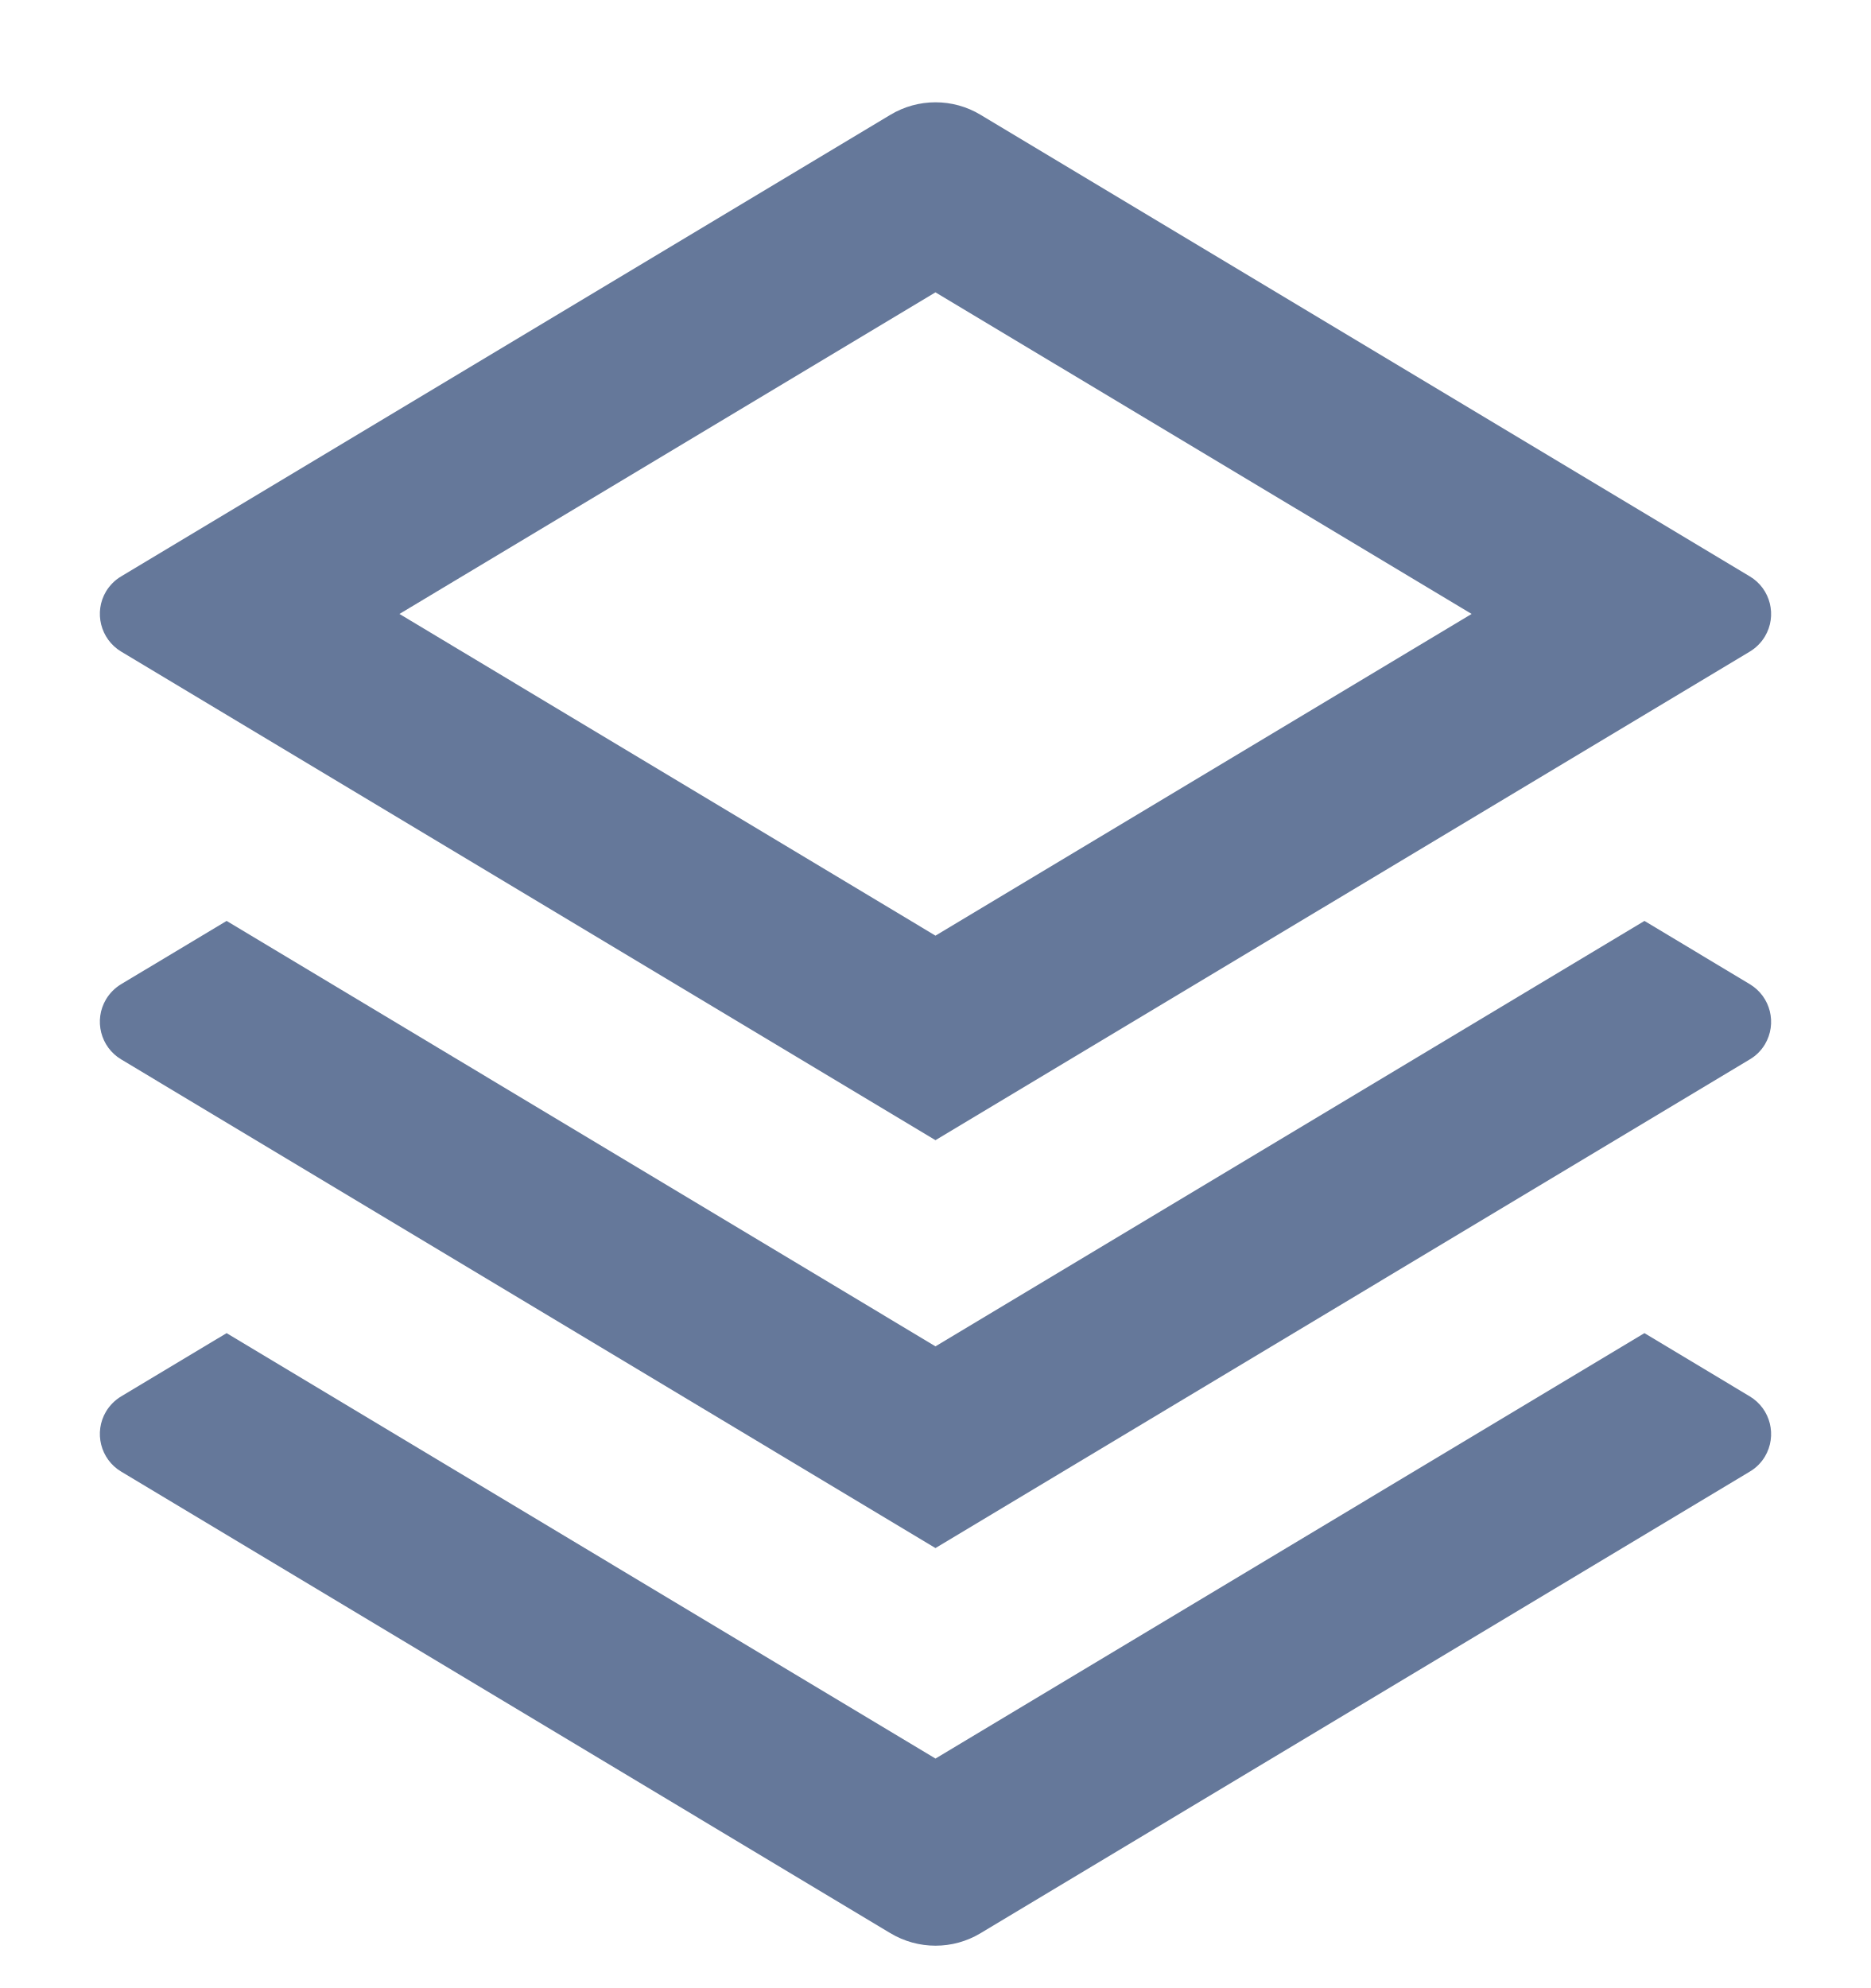
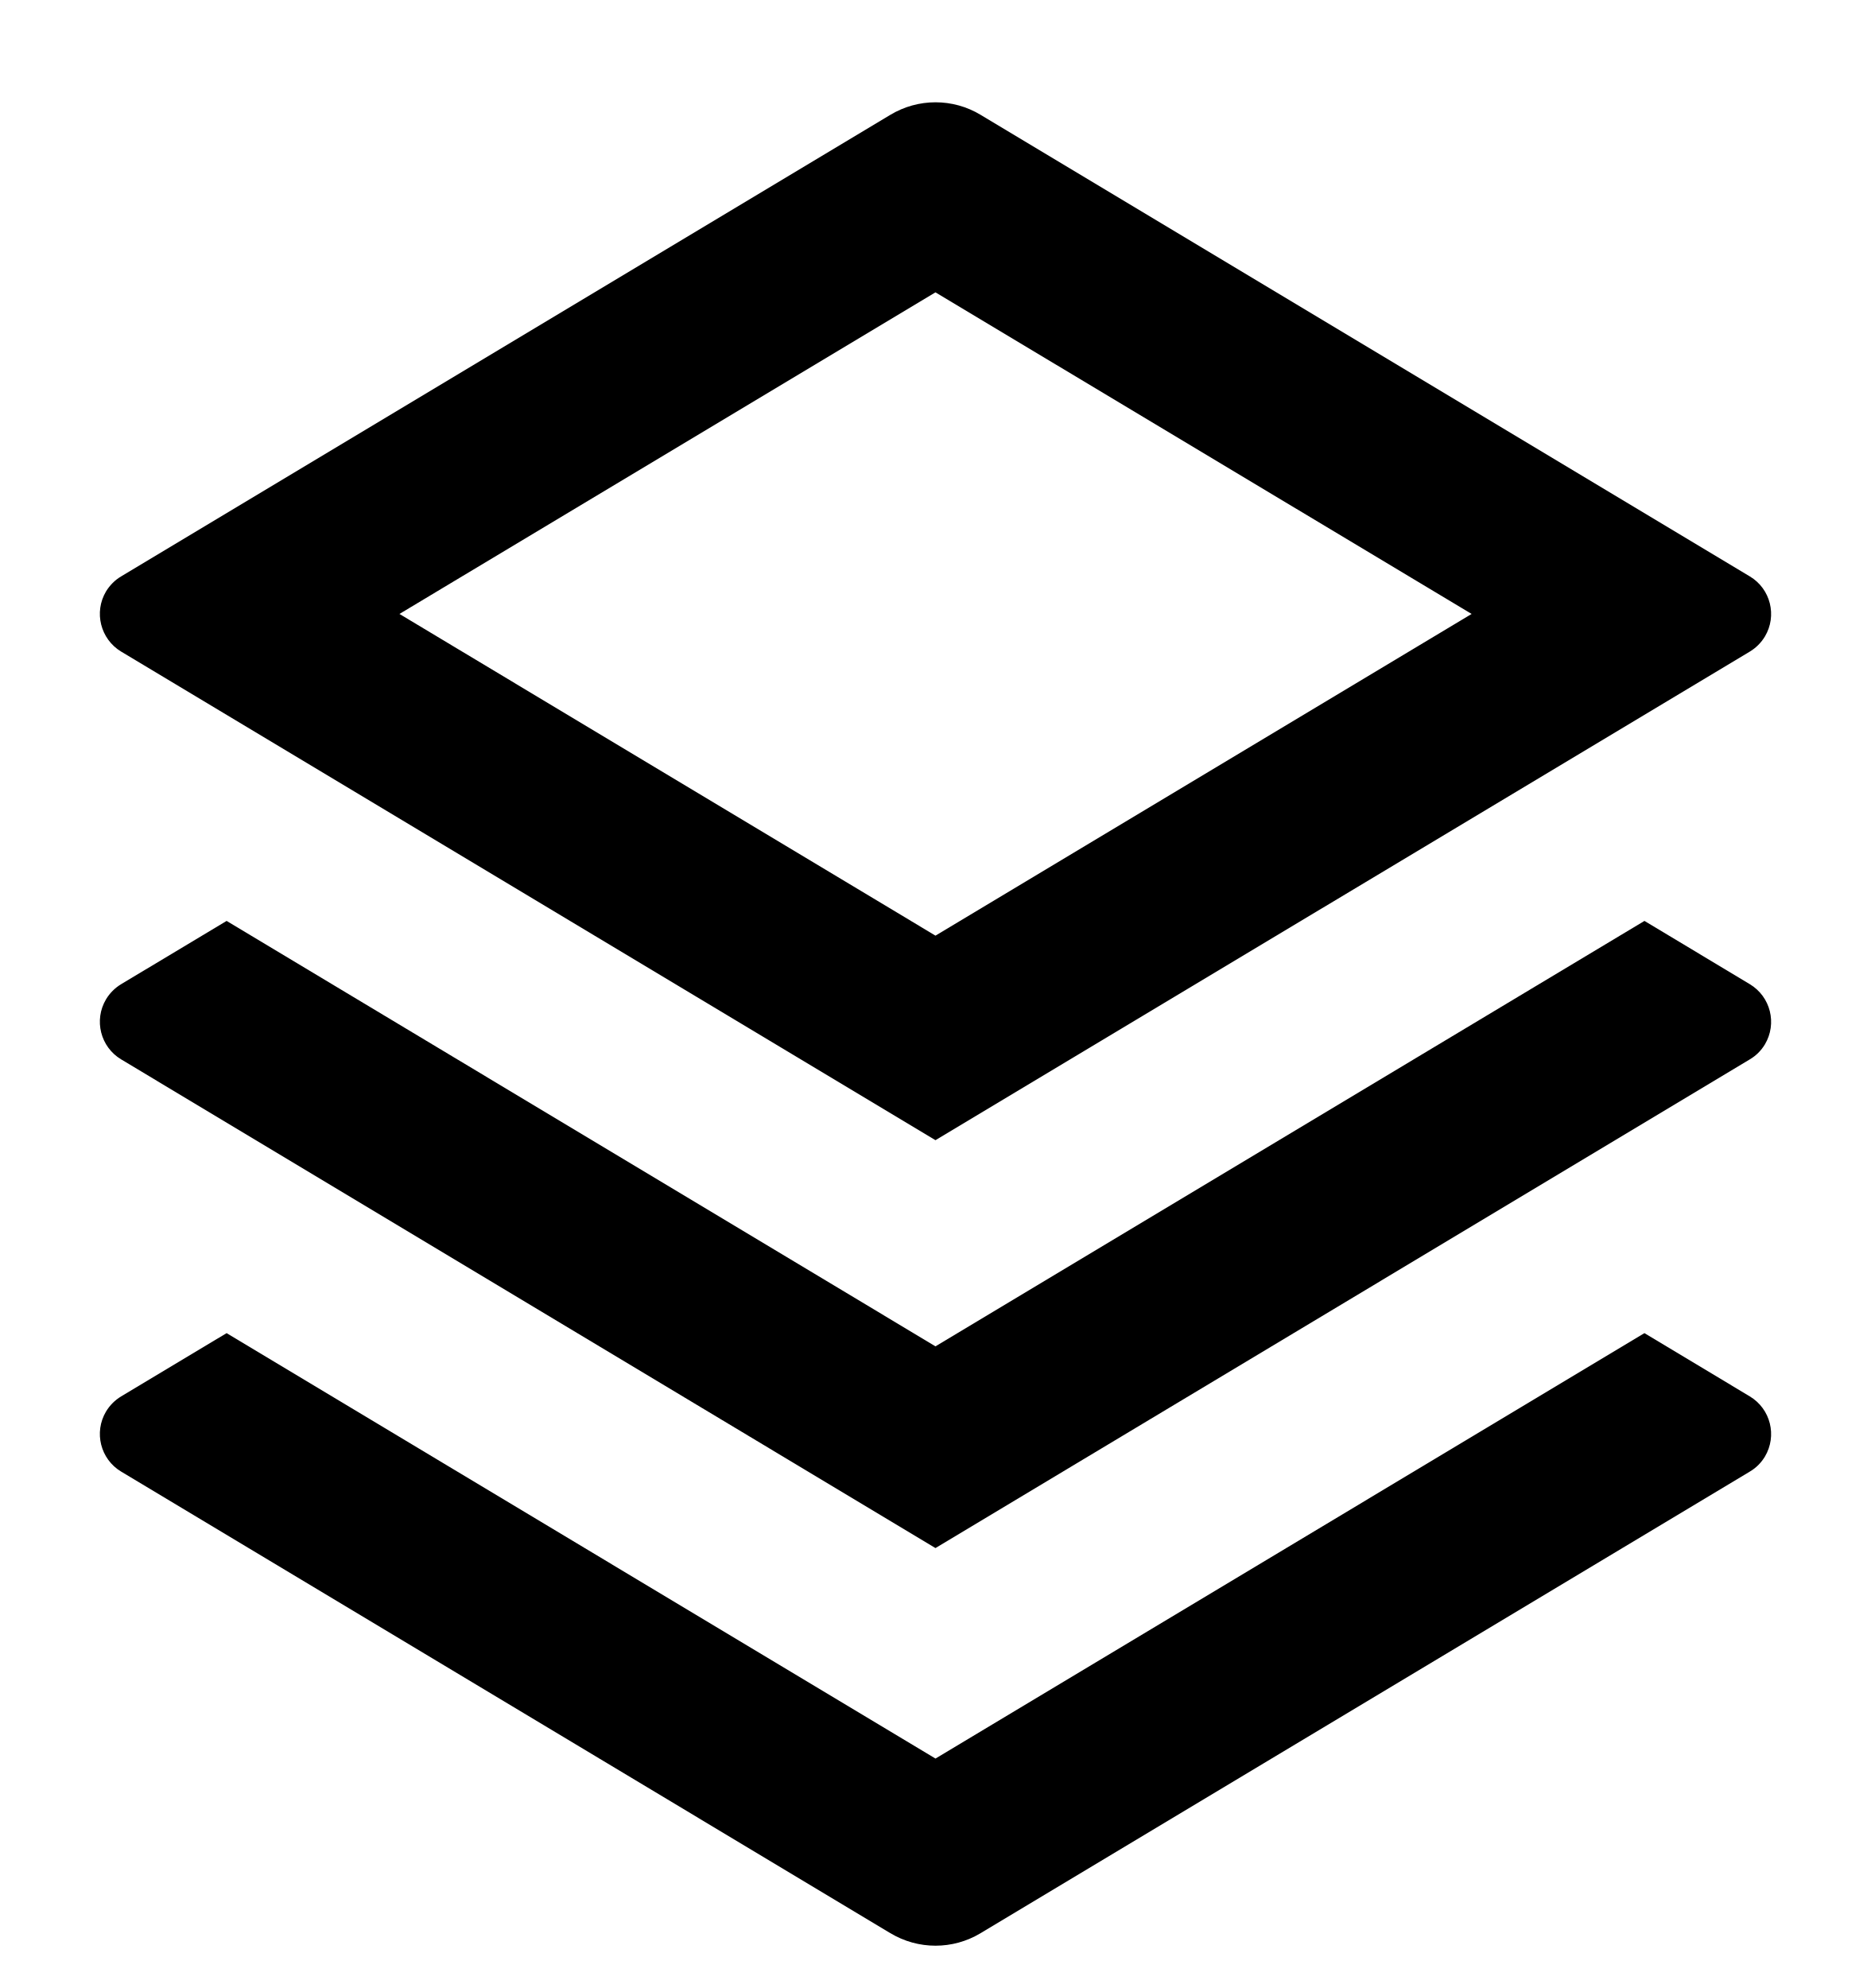
<svg xmlns="http://www.w3.org/2000/svg" width="16" height="17" viewBox="0 0 16 17" fill="none">
-   <path d="M14.063 11.4L14.964 11.941C15.142 12.048 15.199 12.278 15.093 12.456C15.061 12.509 15.017 12.553 14.964 12.584L8.386 16.531C8.149 16.674 7.852 16.674 7.614 16.531L1.036 12.584C0.859 12.478 0.801 12.248 0.907 12.07C0.939 12.017 0.983 11.973 1.036 11.941L1.938 11.4L8 15.038L14.063 11.4ZM14.063 7.875L14.964 8.416C15.142 8.523 15.199 8.753 15.093 8.931C15.061 8.984 15.017 9.028 14.964 9.059L8 13.238L1.036 9.059C0.859 8.953 0.801 8.723 0.907 8.545C0.939 8.492 0.983 8.448 1.036 8.416L1.938 7.875L8 11.513L14.063 7.875ZM8.386 0.982L14.964 4.929C15.142 5.035 15.199 5.266 15.093 5.443C15.061 5.496 15.017 5.54 14.964 5.572L8 9.75L1.036 5.572C0.859 5.465 0.801 5.235 0.907 5.057C0.939 5.005 0.983 4.96 1.036 4.929L7.614 0.982C7.852 0.839 8.149 0.839 8.386 0.982ZM8 2.5L3.416 5.25L8 8.001L12.585 5.25L8 2.5Z" fill="#65789A" />
+   <path d="M14.063 11.4L14.964 11.941C15.142 12.048 15.199 12.278 15.093 12.456C15.061 12.509 15.017 12.553 14.964 12.584L8.386 16.531C8.149 16.674 7.852 16.674 7.614 16.531L1.036 12.584C0.859 12.478 0.801 12.248 0.907 12.07C0.939 12.017 0.983 11.973 1.036 11.941L1.938 11.4L8 15.038L14.063 11.4ZM14.063 7.875L14.964 8.416C15.142 8.523 15.199 8.753 15.093 8.931C15.061 8.984 15.017 9.028 14.964 9.059L8 13.238L1.036 9.059C0.859 8.953 0.801 8.723 0.907 8.545C0.939 8.492 0.983 8.448 1.036 8.416L1.938 7.875L8 11.513L14.063 7.875ZM8.386 0.982L14.964 4.929C15.142 5.035 15.199 5.266 15.093 5.443C15.061 5.496 15.017 5.54 14.964 5.572L8 9.75L1.036 5.572C0.859 5.465 0.801 5.235 0.907 5.057C0.939 5.005 0.983 4.96 1.036 4.929L7.614 0.982C7.852 0.839 8.149 0.839 8.386 0.982ZM8 2.5L3.416 5.25L8 8.001L12.585 5.25L8 2.5Z" fill="currentColor" />
</svg>
